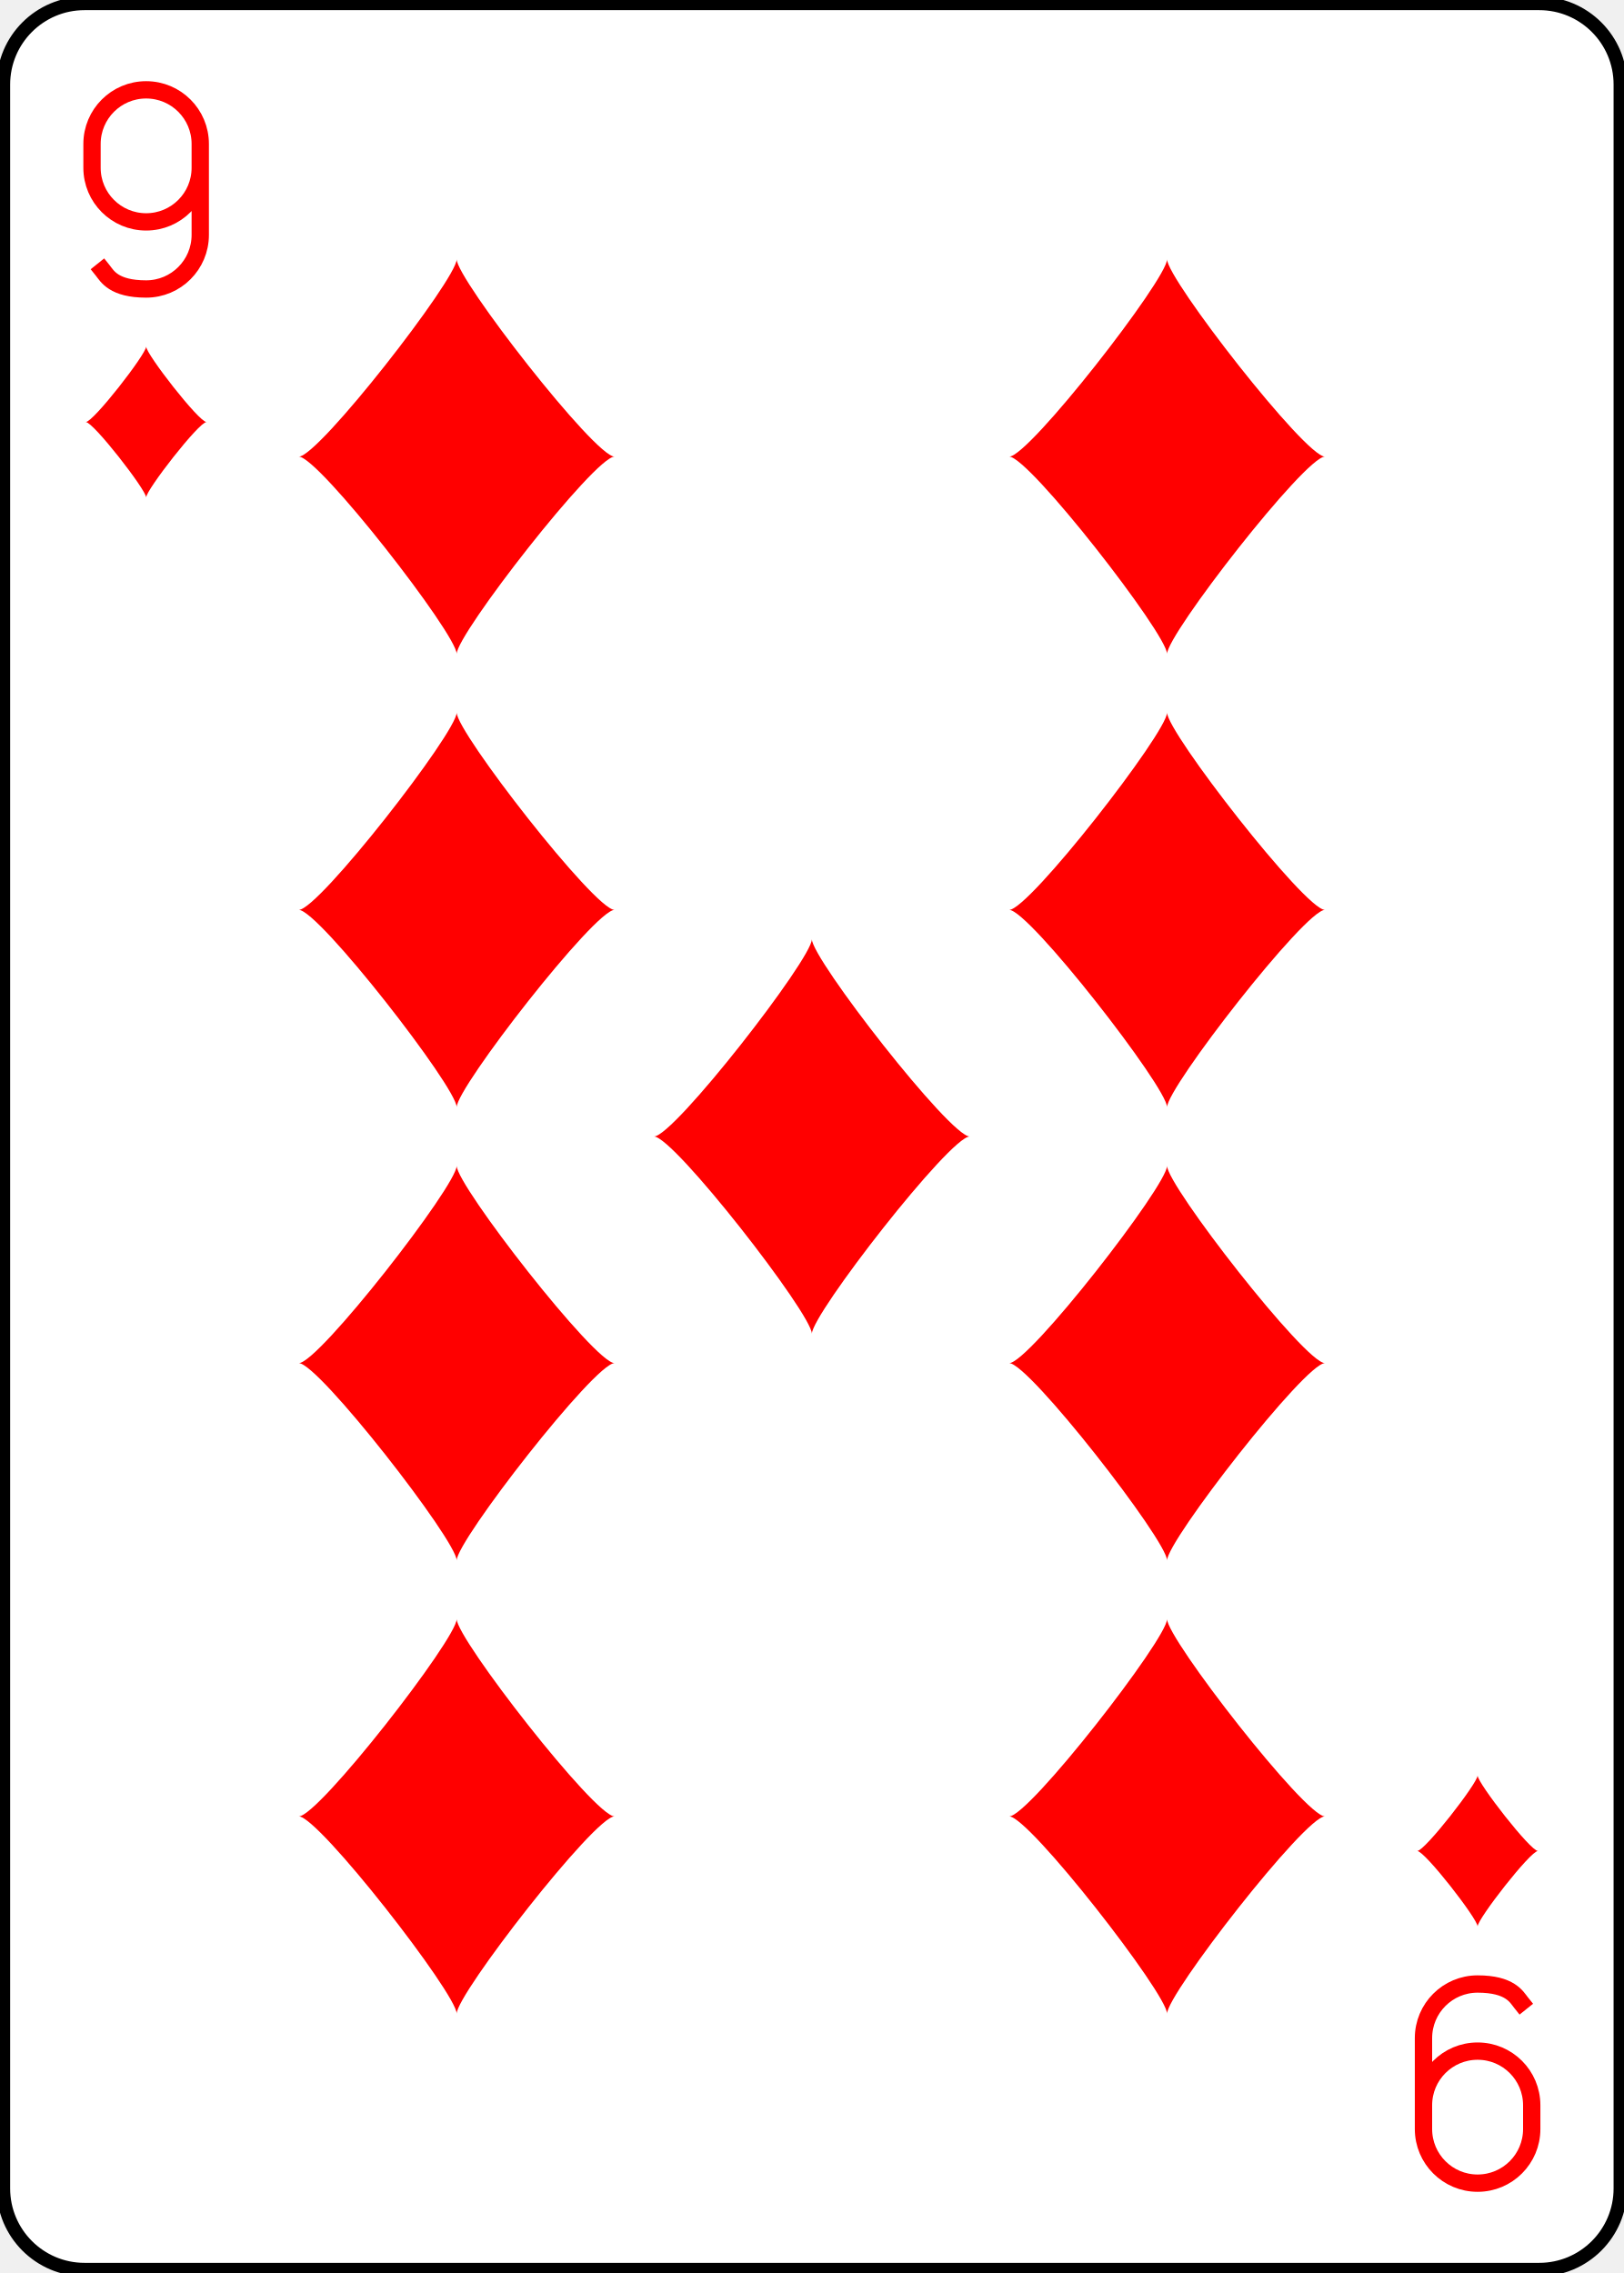
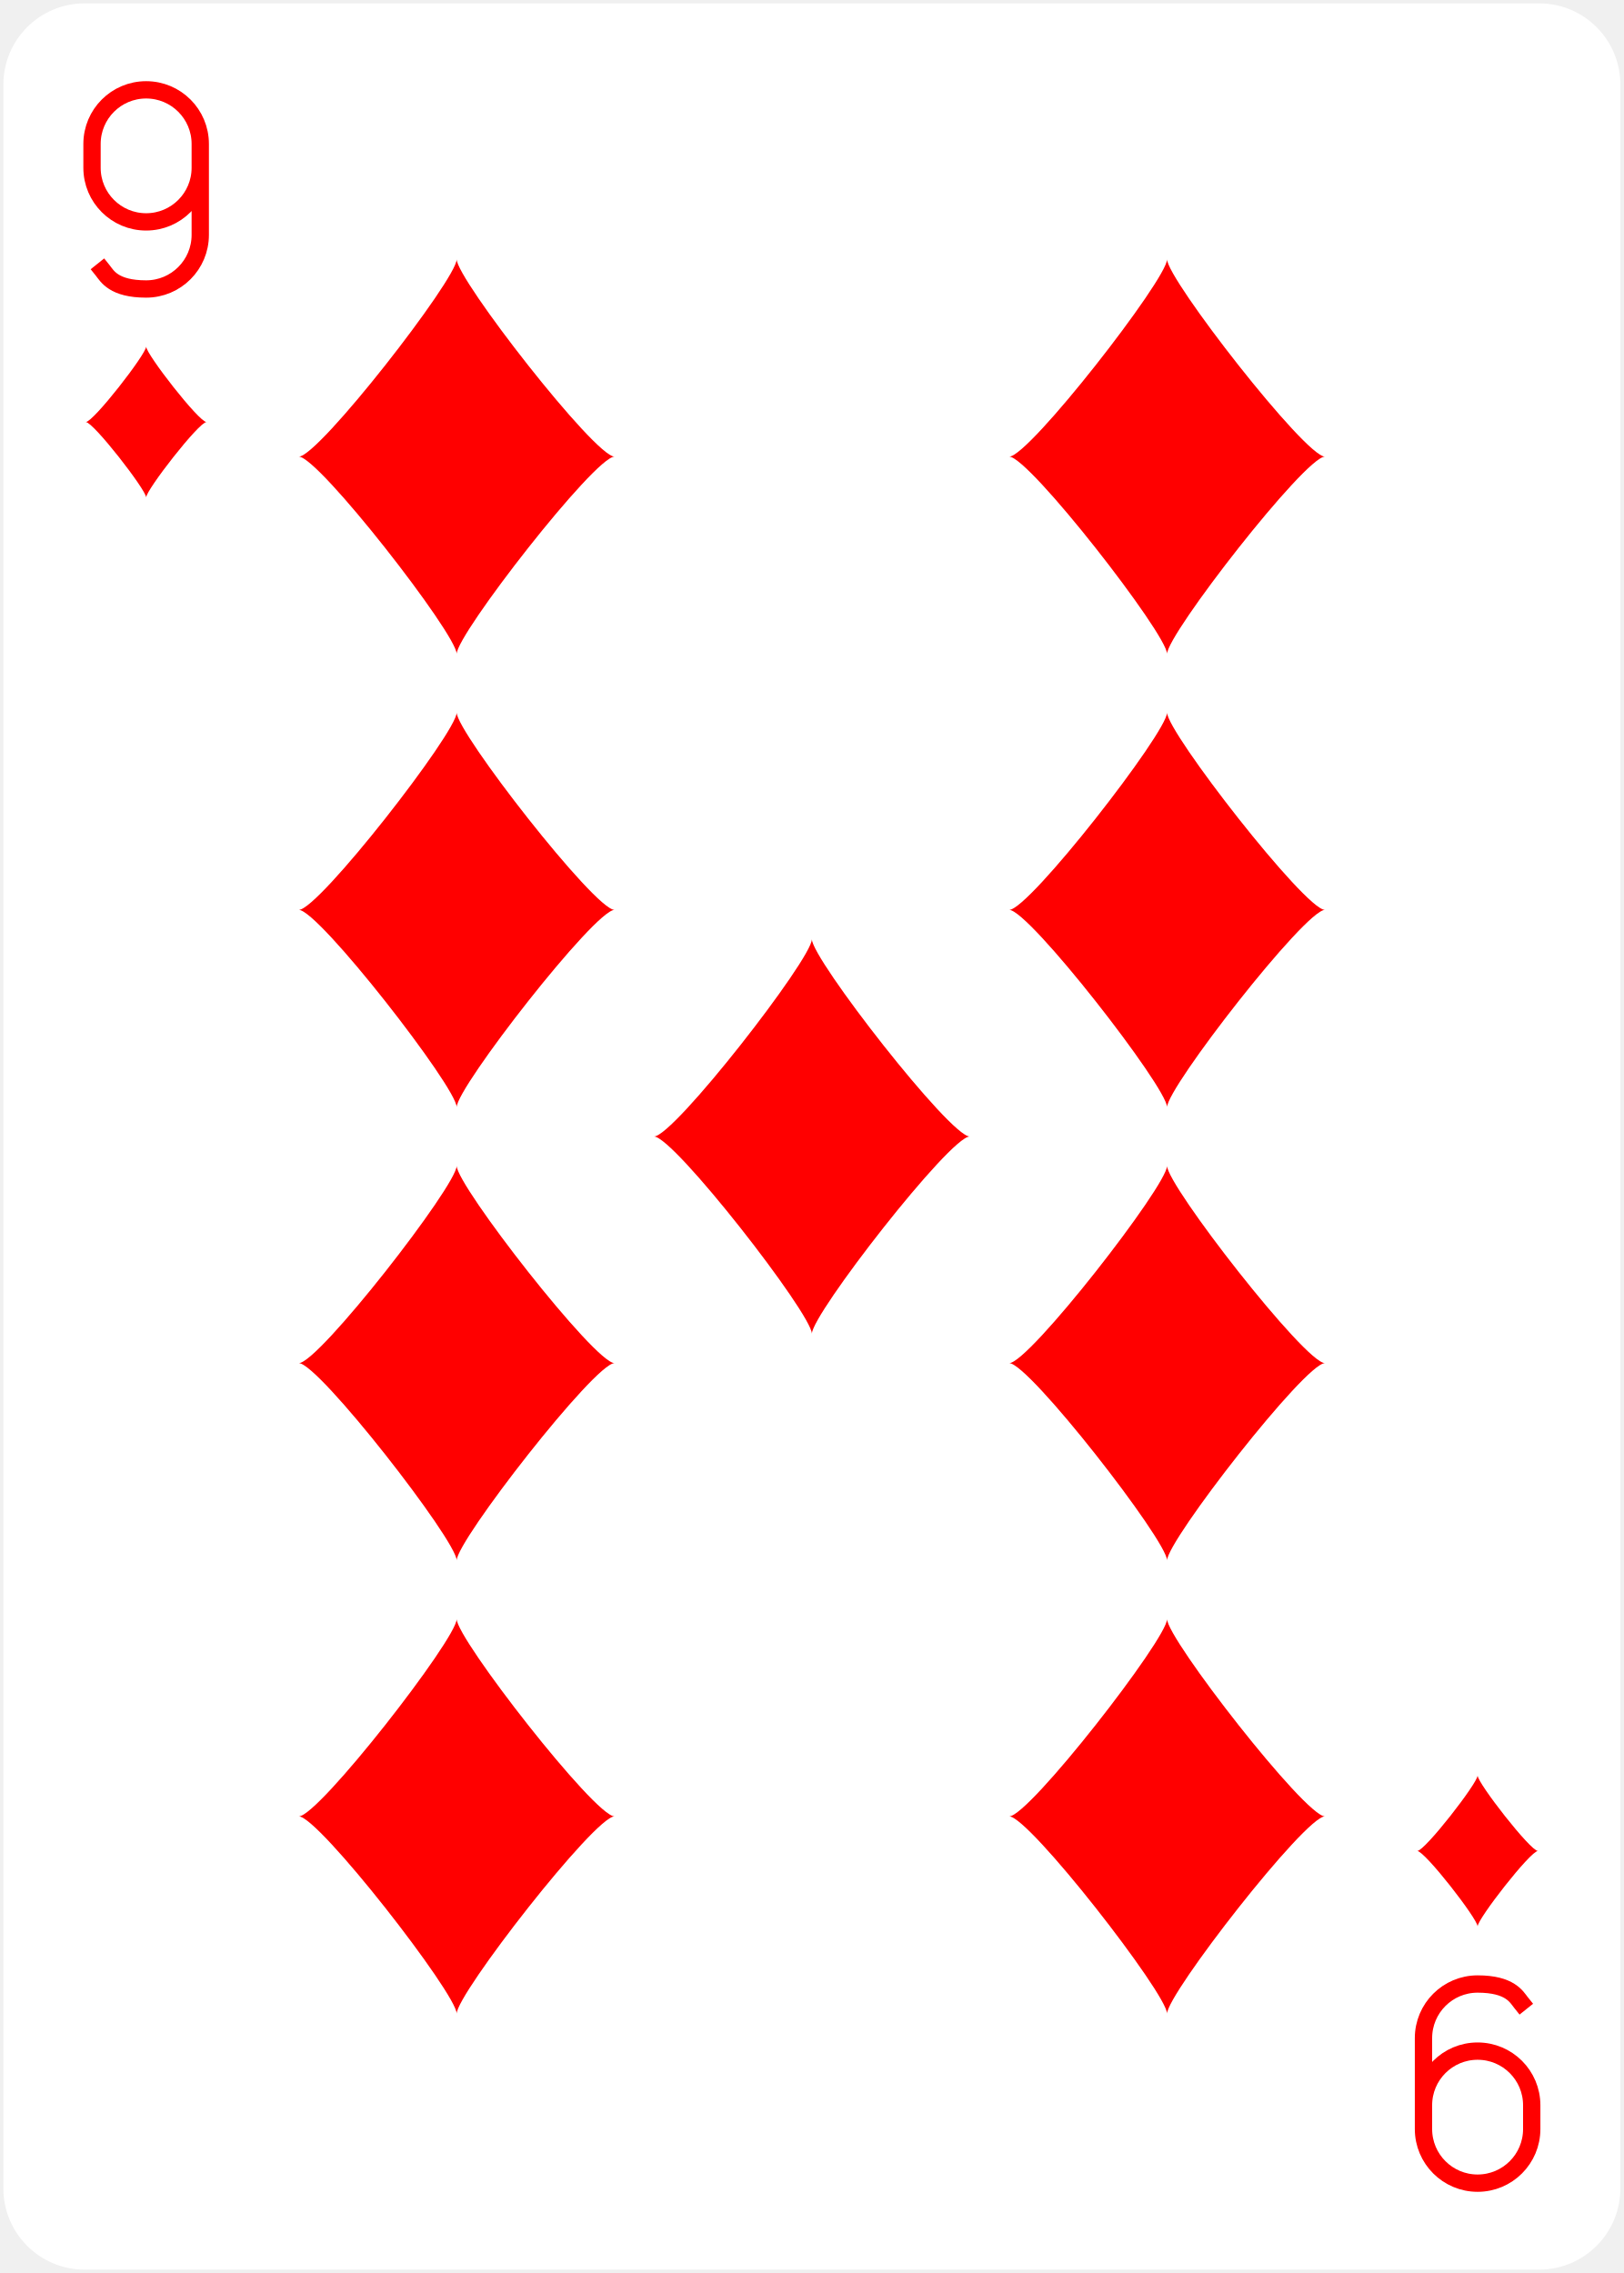
<svg xmlns="http://www.w3.org/2000/svg" xmlns:xlink="http://www.w3.org/1999/xlink" width="2.5in" height="3.5in" viewBox="-120 -168 240 336" preserveAspectRatio="none" class="card">
  <symbol id="D9" viewBox="-500 -500 1000 1000" preserveAspectRatio="xMinYMid">
    <path d="M250 -100A250 250 0 0 1 -250 -100L-250 -210A250 250 0 0 1 250 -210L250 210A250 250 0 0 1 0 460C-150 460 -180 400 -200 375" stroke="red" stroke-width="80" stroke-linecap="square" stroke-miterlimit="1.5" fill="none" />
  </symbol>
  <symbol id="D" viewBox="-600 -600 1200 1200" preserveAspectRatio="xMinYMid">
    <path d="M-400 0C-350 0 0 -450 0 -500C0 -450 350 0 400 0C350 0 0 450 0 500C0 450 -350 0 -400 0Z" fill="red" />
  </symbol>
-   <rect width="239" height="335" x="-119.5" y="-167.5" rx="12" ry="12" fill="white" stroke="black" stroke-width="2" />
+   <rect width="239" height="335" x="-119.5" y="-167.5" rx="12" ry="12" fill="white" stroke="black" stroke-width="0" />
  <use xlink:href="#D" height="70" width="70" x="-35" y="-35" />
  <use xlink:href="#D9" height="32" width="32" x="-114.4" y="-156" />
  <use xlink:href="#D" height="26.769" width="26.769" x="-111.784" y="-119" />
  <use xlink:href="#D" height="70" width="70" x="-87.501" y="-135.501" />
  <use xlink:href="#D" height="70" width="70" x="17.501" y="-135.501" />
  <use xlink:href="#D" height="70" width="70" x="-87.501" y="-68.5" />
  <use xlink:href="#D" height="70" width="70" x="17.501" y="-68.5" />
  <g transform="rotate(180)">
    <use xlink:href="#D9" height="32" width="32" x="-114.4" y="-156" />
    <use xlink:href="#D" height="26.769" width="26.769" x="-111.784" y="-119" />
    <use xlink:href="#D" height="70" width="70" x="-87.501" y="-135.501" />
    <use xlink:href="#D" height="70" width="70" x="17.501" y="-135.501" />
    <use xlink:href="#D" height="70" width="70" x="-87.501" y="-68.5" />
    <use xlink:href="#D" height="70" width="70" x="17.501" y="-68.5" />
  </g>
</svg>
